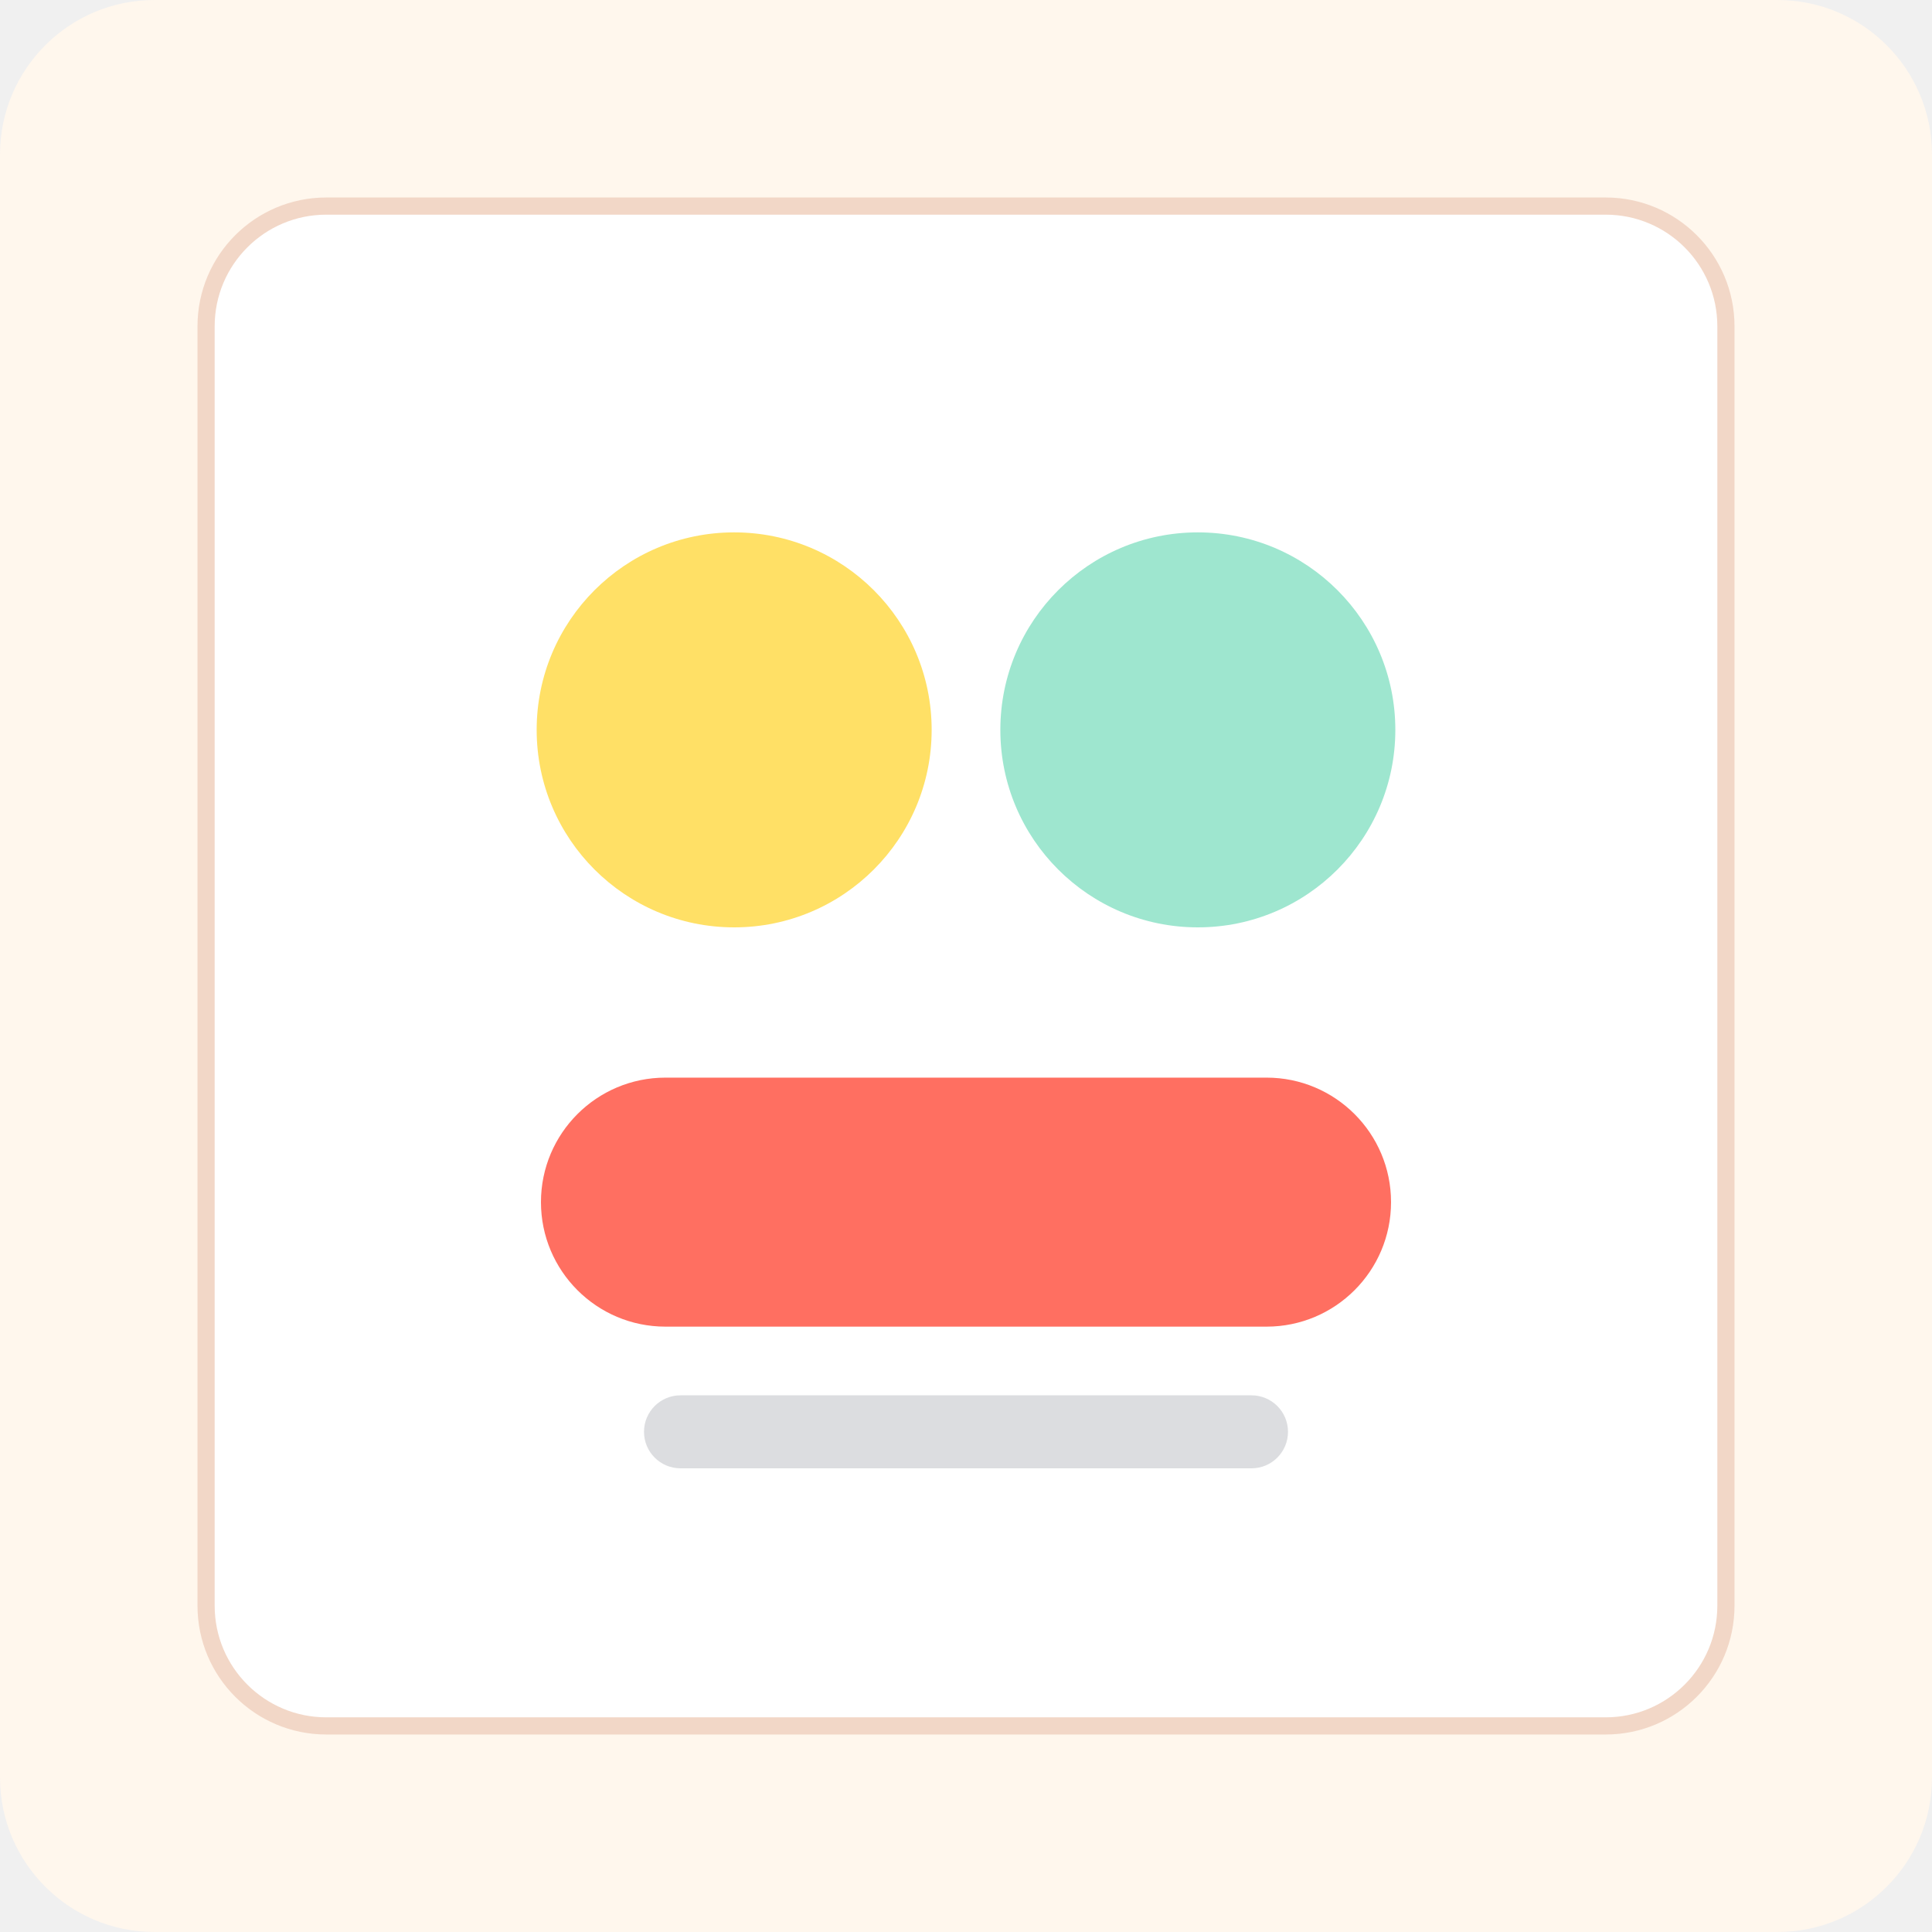
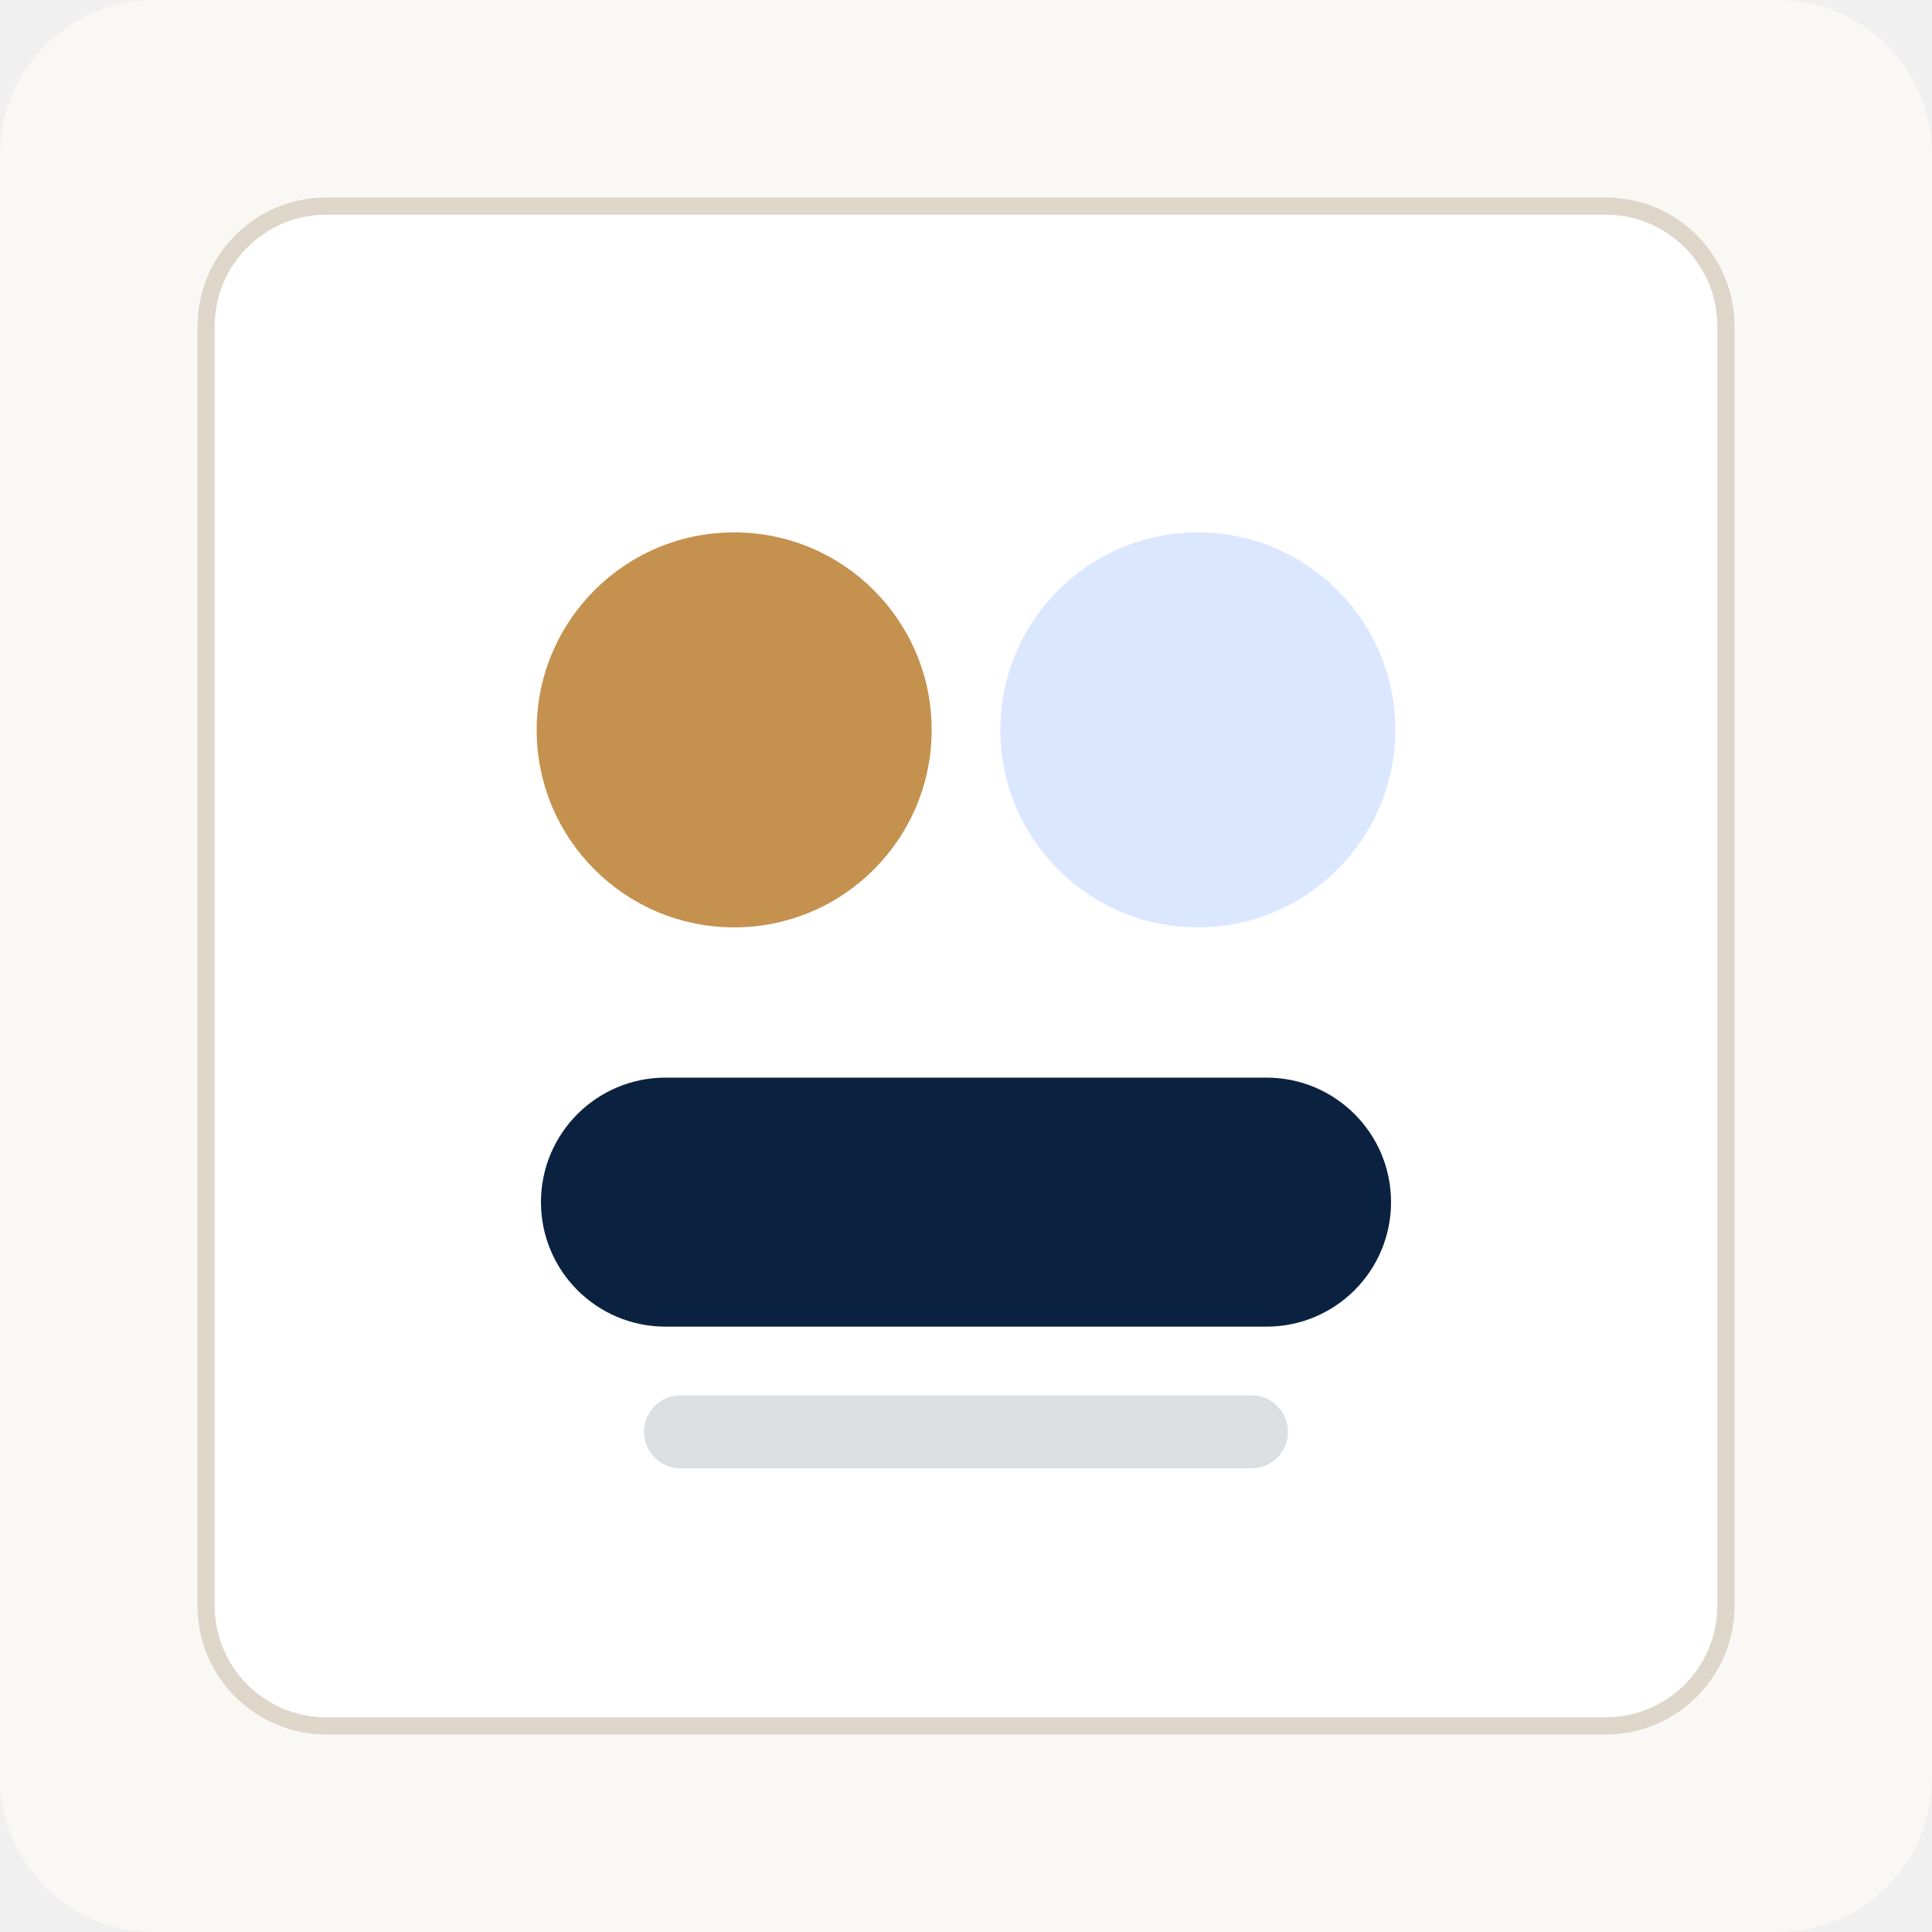
<svg xmlns="http://www.w3.org/2000/svg" viewBox="0 0 900 900" role="img" aria-labelledby="title description">
-   <rect width="900" height="900" rx="72" fill="#fff7ed" />
-   <rect x="96" y="96" width="708" height="708" rx="56" fill="#ffffff" stroke="#f2d7c7" stroke-width="8" />
-   <circle cx="342" cy="340" r="92" fill="#ffe066" />
-   <circle cx="558" cy="340" r="92" fill="#9ee6cf" />
-   <rect x="252" y="502" width="396" height="116" rx="58" fill="#ff6f61" />
-   <rect x="300" y="650" width="300" height="34" rx="17" fill="#1f2937" opacity="0.16" />
+   <rect width="900" height="900" rx="72" fill="#faf8f5" />
+   <rect x="96" y="96" width="708" height="708" rx="56" fill="#ffffff" stroke="#ded6c9" stroke-width="8" />
+   <circle cx="342" cy="340" r="92" fill="#c5914e" />
+   <circle cx="558" cy="340" r="92" fill="#dbe7ff" />
+   <rect x="252" y="502" width="396" height="116" rx="58" fill="#0a2240" />
+   <rect x="300" y="650" width="300" height="34" rx="17" fill="#233145" opacity="0.16" />
</svg>
